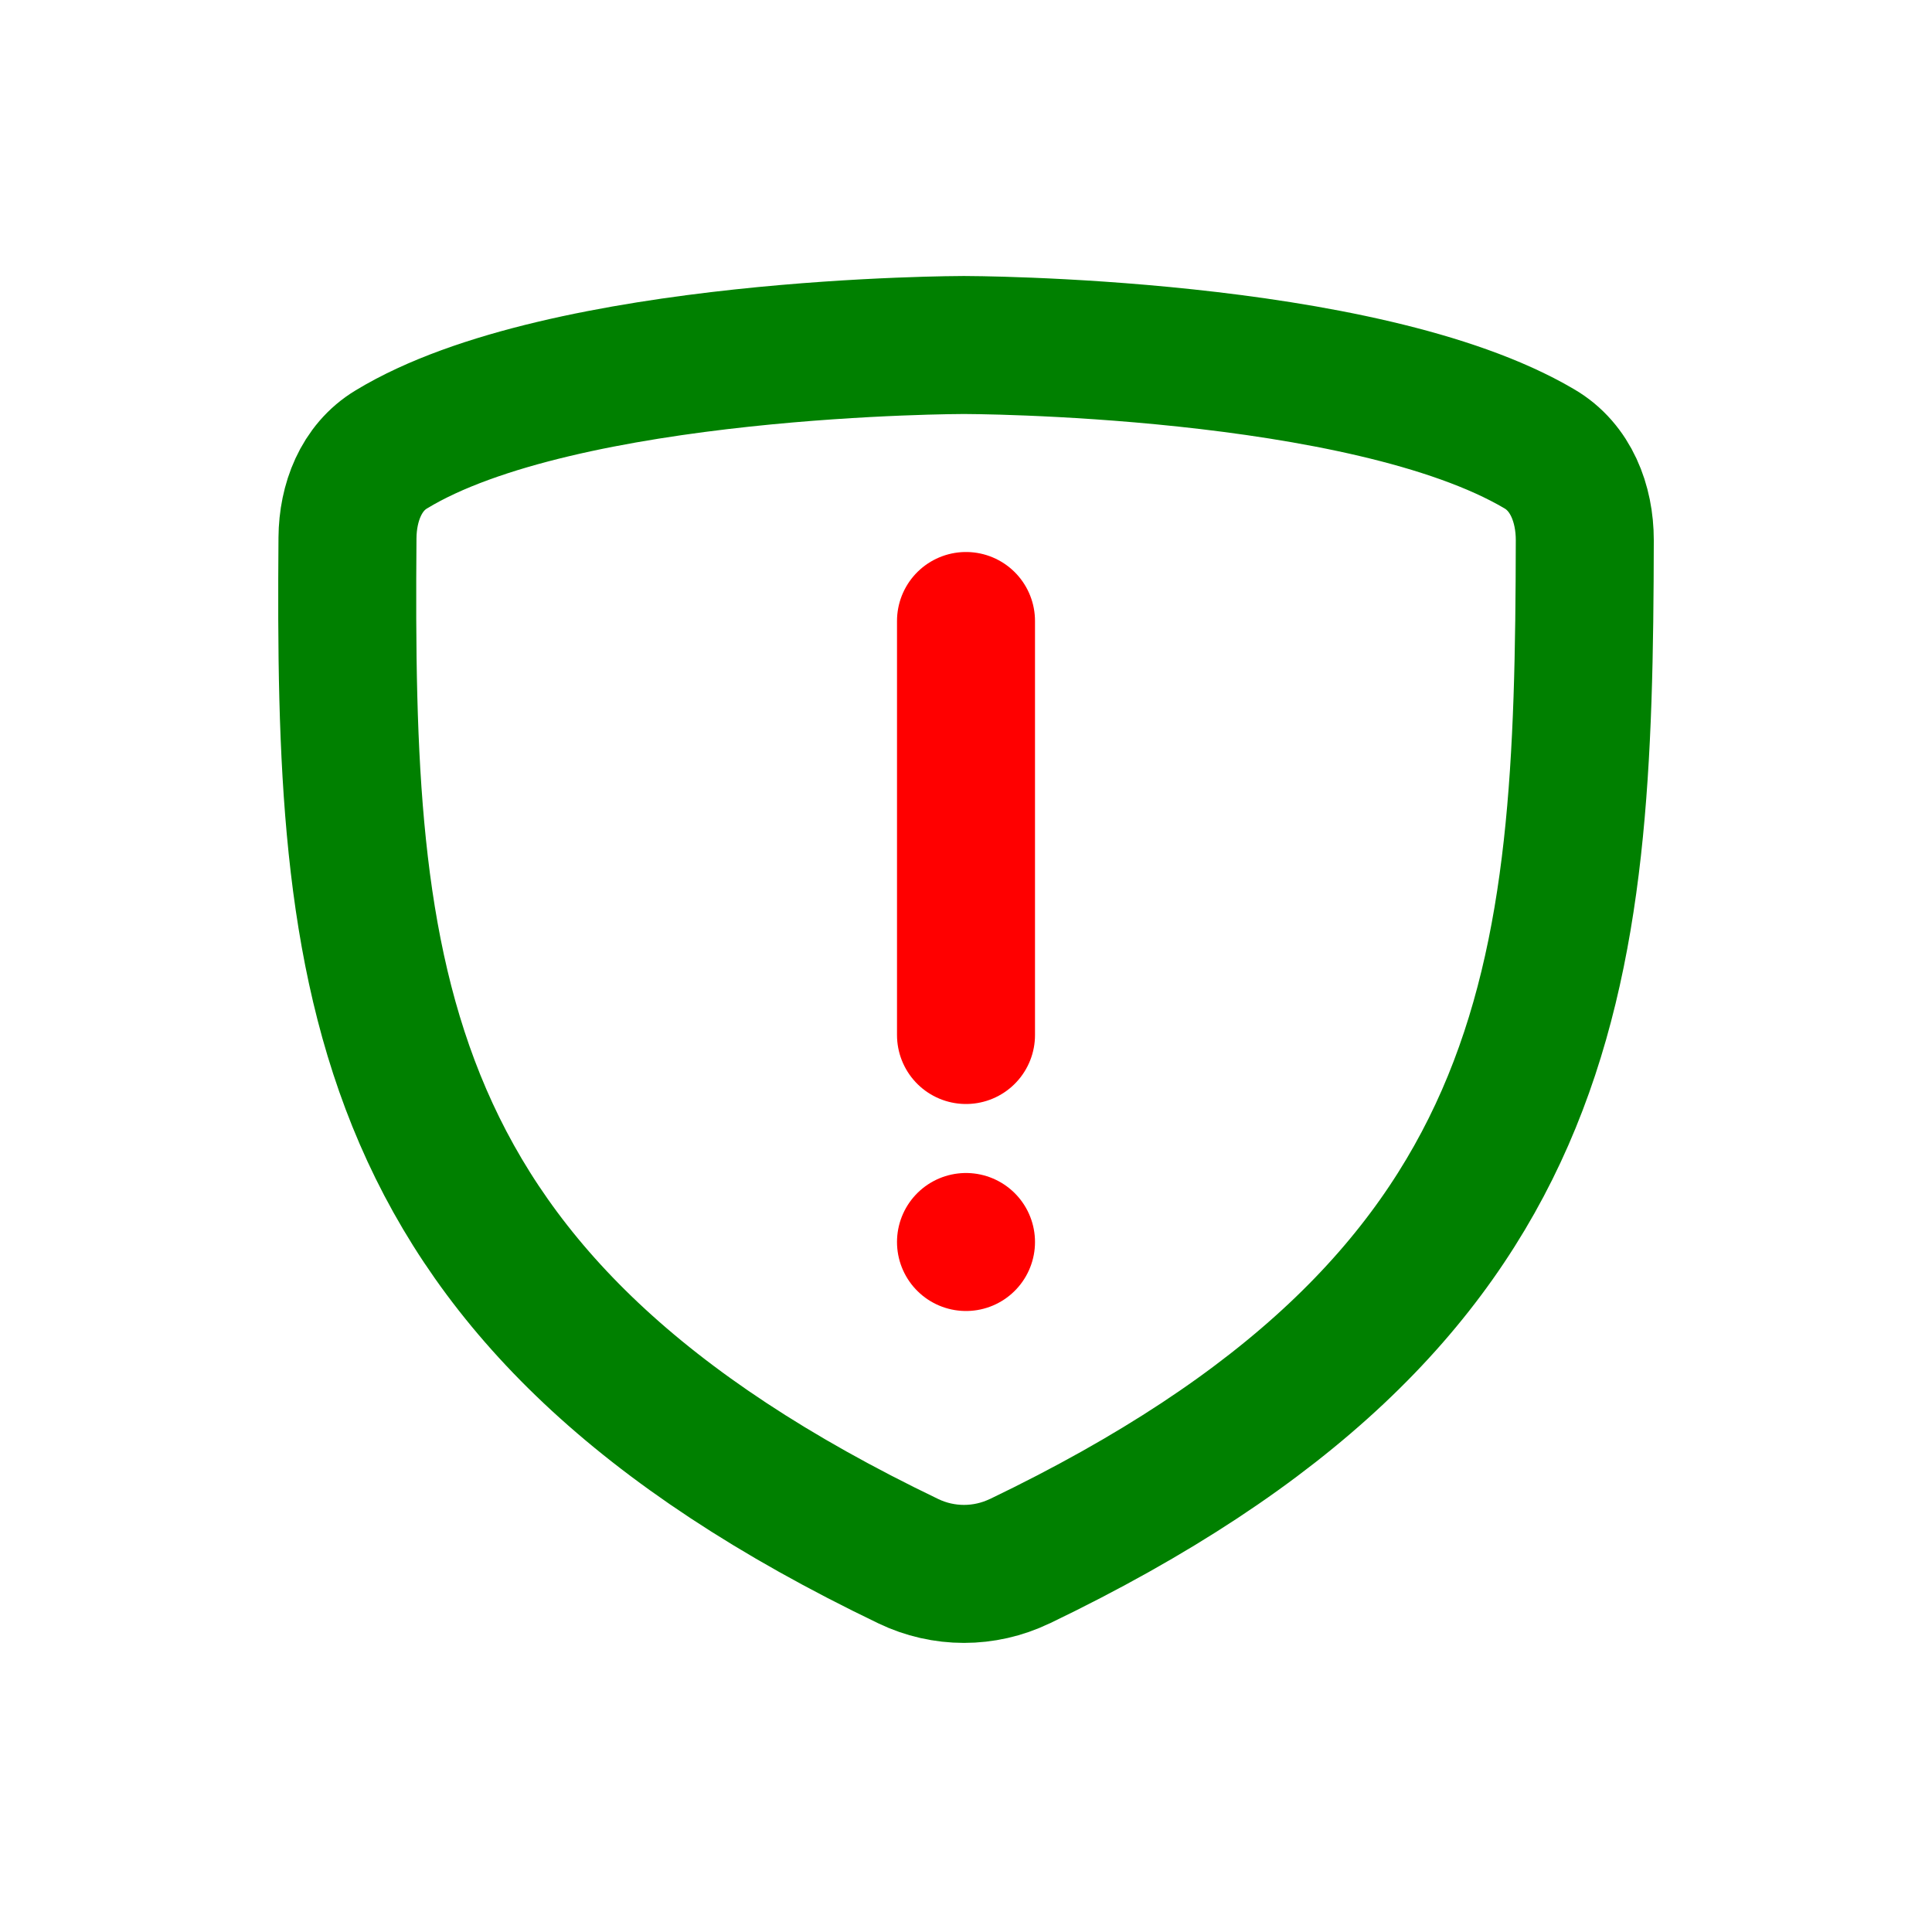
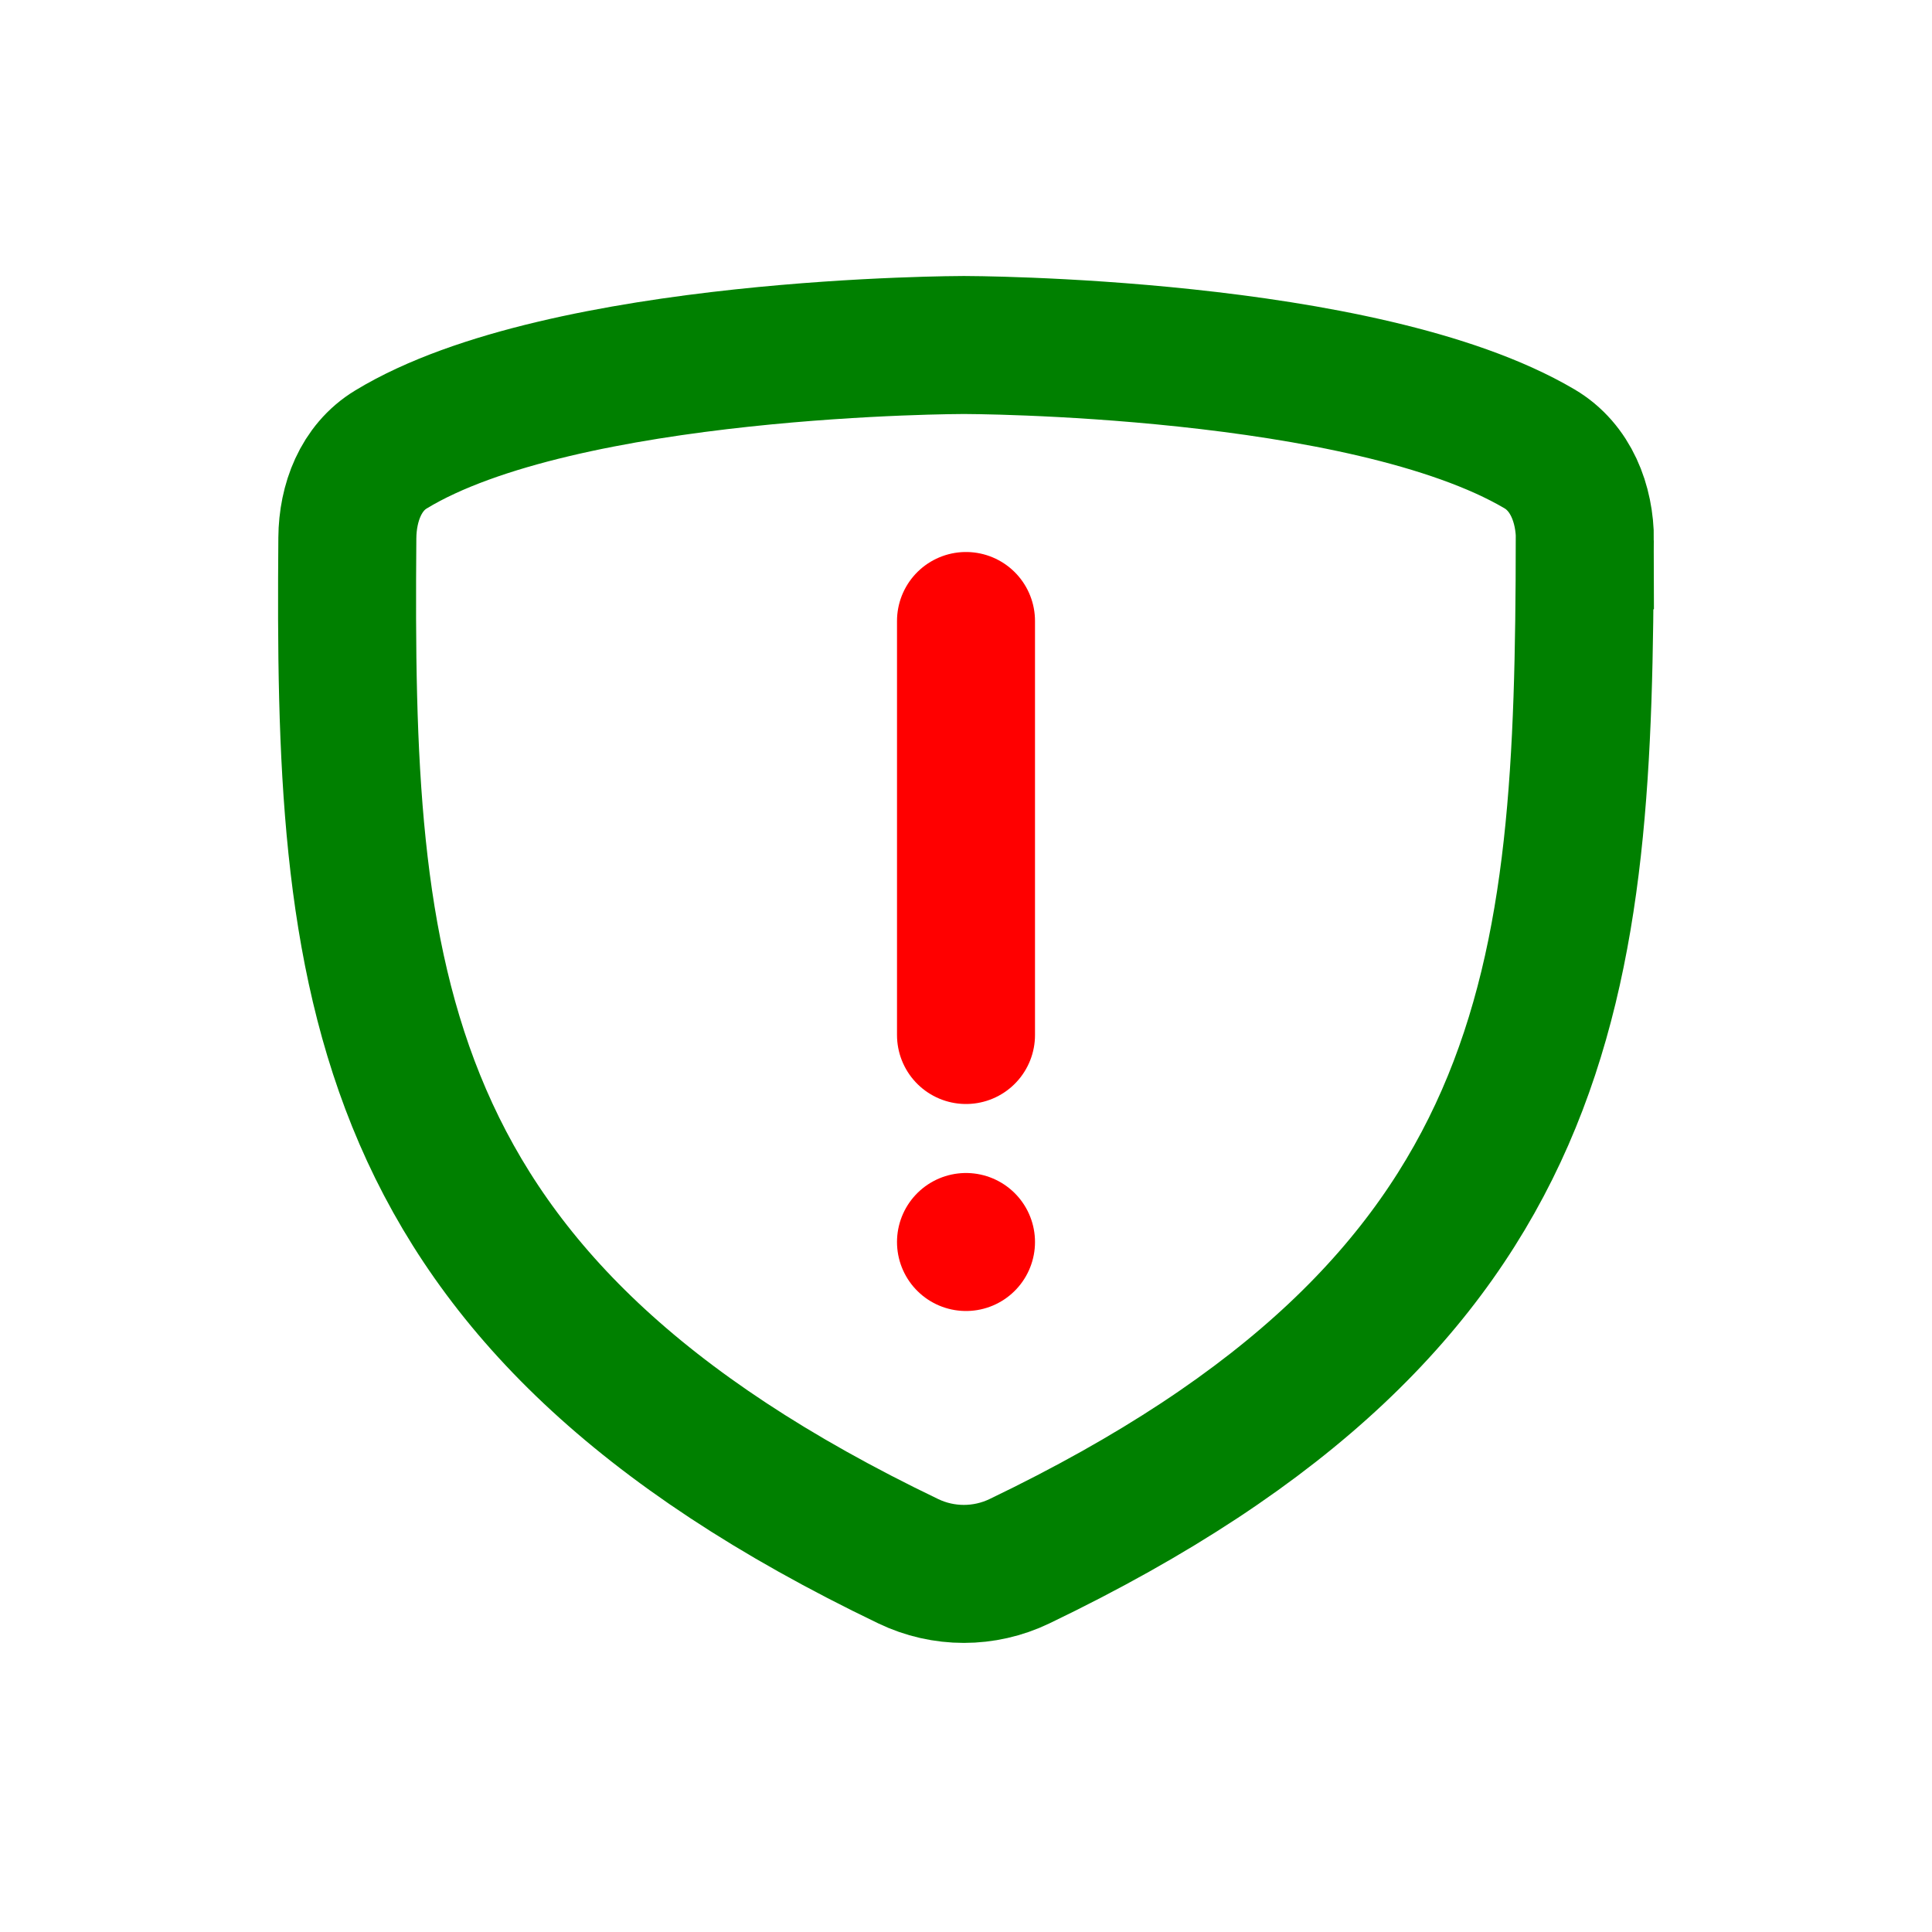
<svg xmlns="http://www.w3.org/2000/svg" width="16" height="16" fill="none" viewBox="0 0 14 14">
  <path stroke="red" stroke-linecap="round" d="M7 4.5v3M7 9v0" />
-   <path stroke="green" d="M7.388 11.314c3.928-1.888 4.09-4.22 4.096-7.4 0-.264-.1-.528-.33-.662C9.879 2.5 6.985 2.5 6.985 2.5s-2.906 0-4.15.757c-.219.132-.315.386-.317.64-.025 3.188.13 5.526 4.064 7.416a.93.93 0 0 0 .807 0Z" />
+   <path stroke="green" d="M11.484 3.915c-.007 3.178-.168 5.511-4.096 7.398a.93.93 0 0 1-.807 0c-3.935-1.89-4.09-4.228-4.064-7.415.002-.255.098-.509.316-.641C4.078 2.5 6.985 2.5 6.985 2.5s2.893 0 4.17.752c.228.134.33.398.33.663Z" />
</svg>
